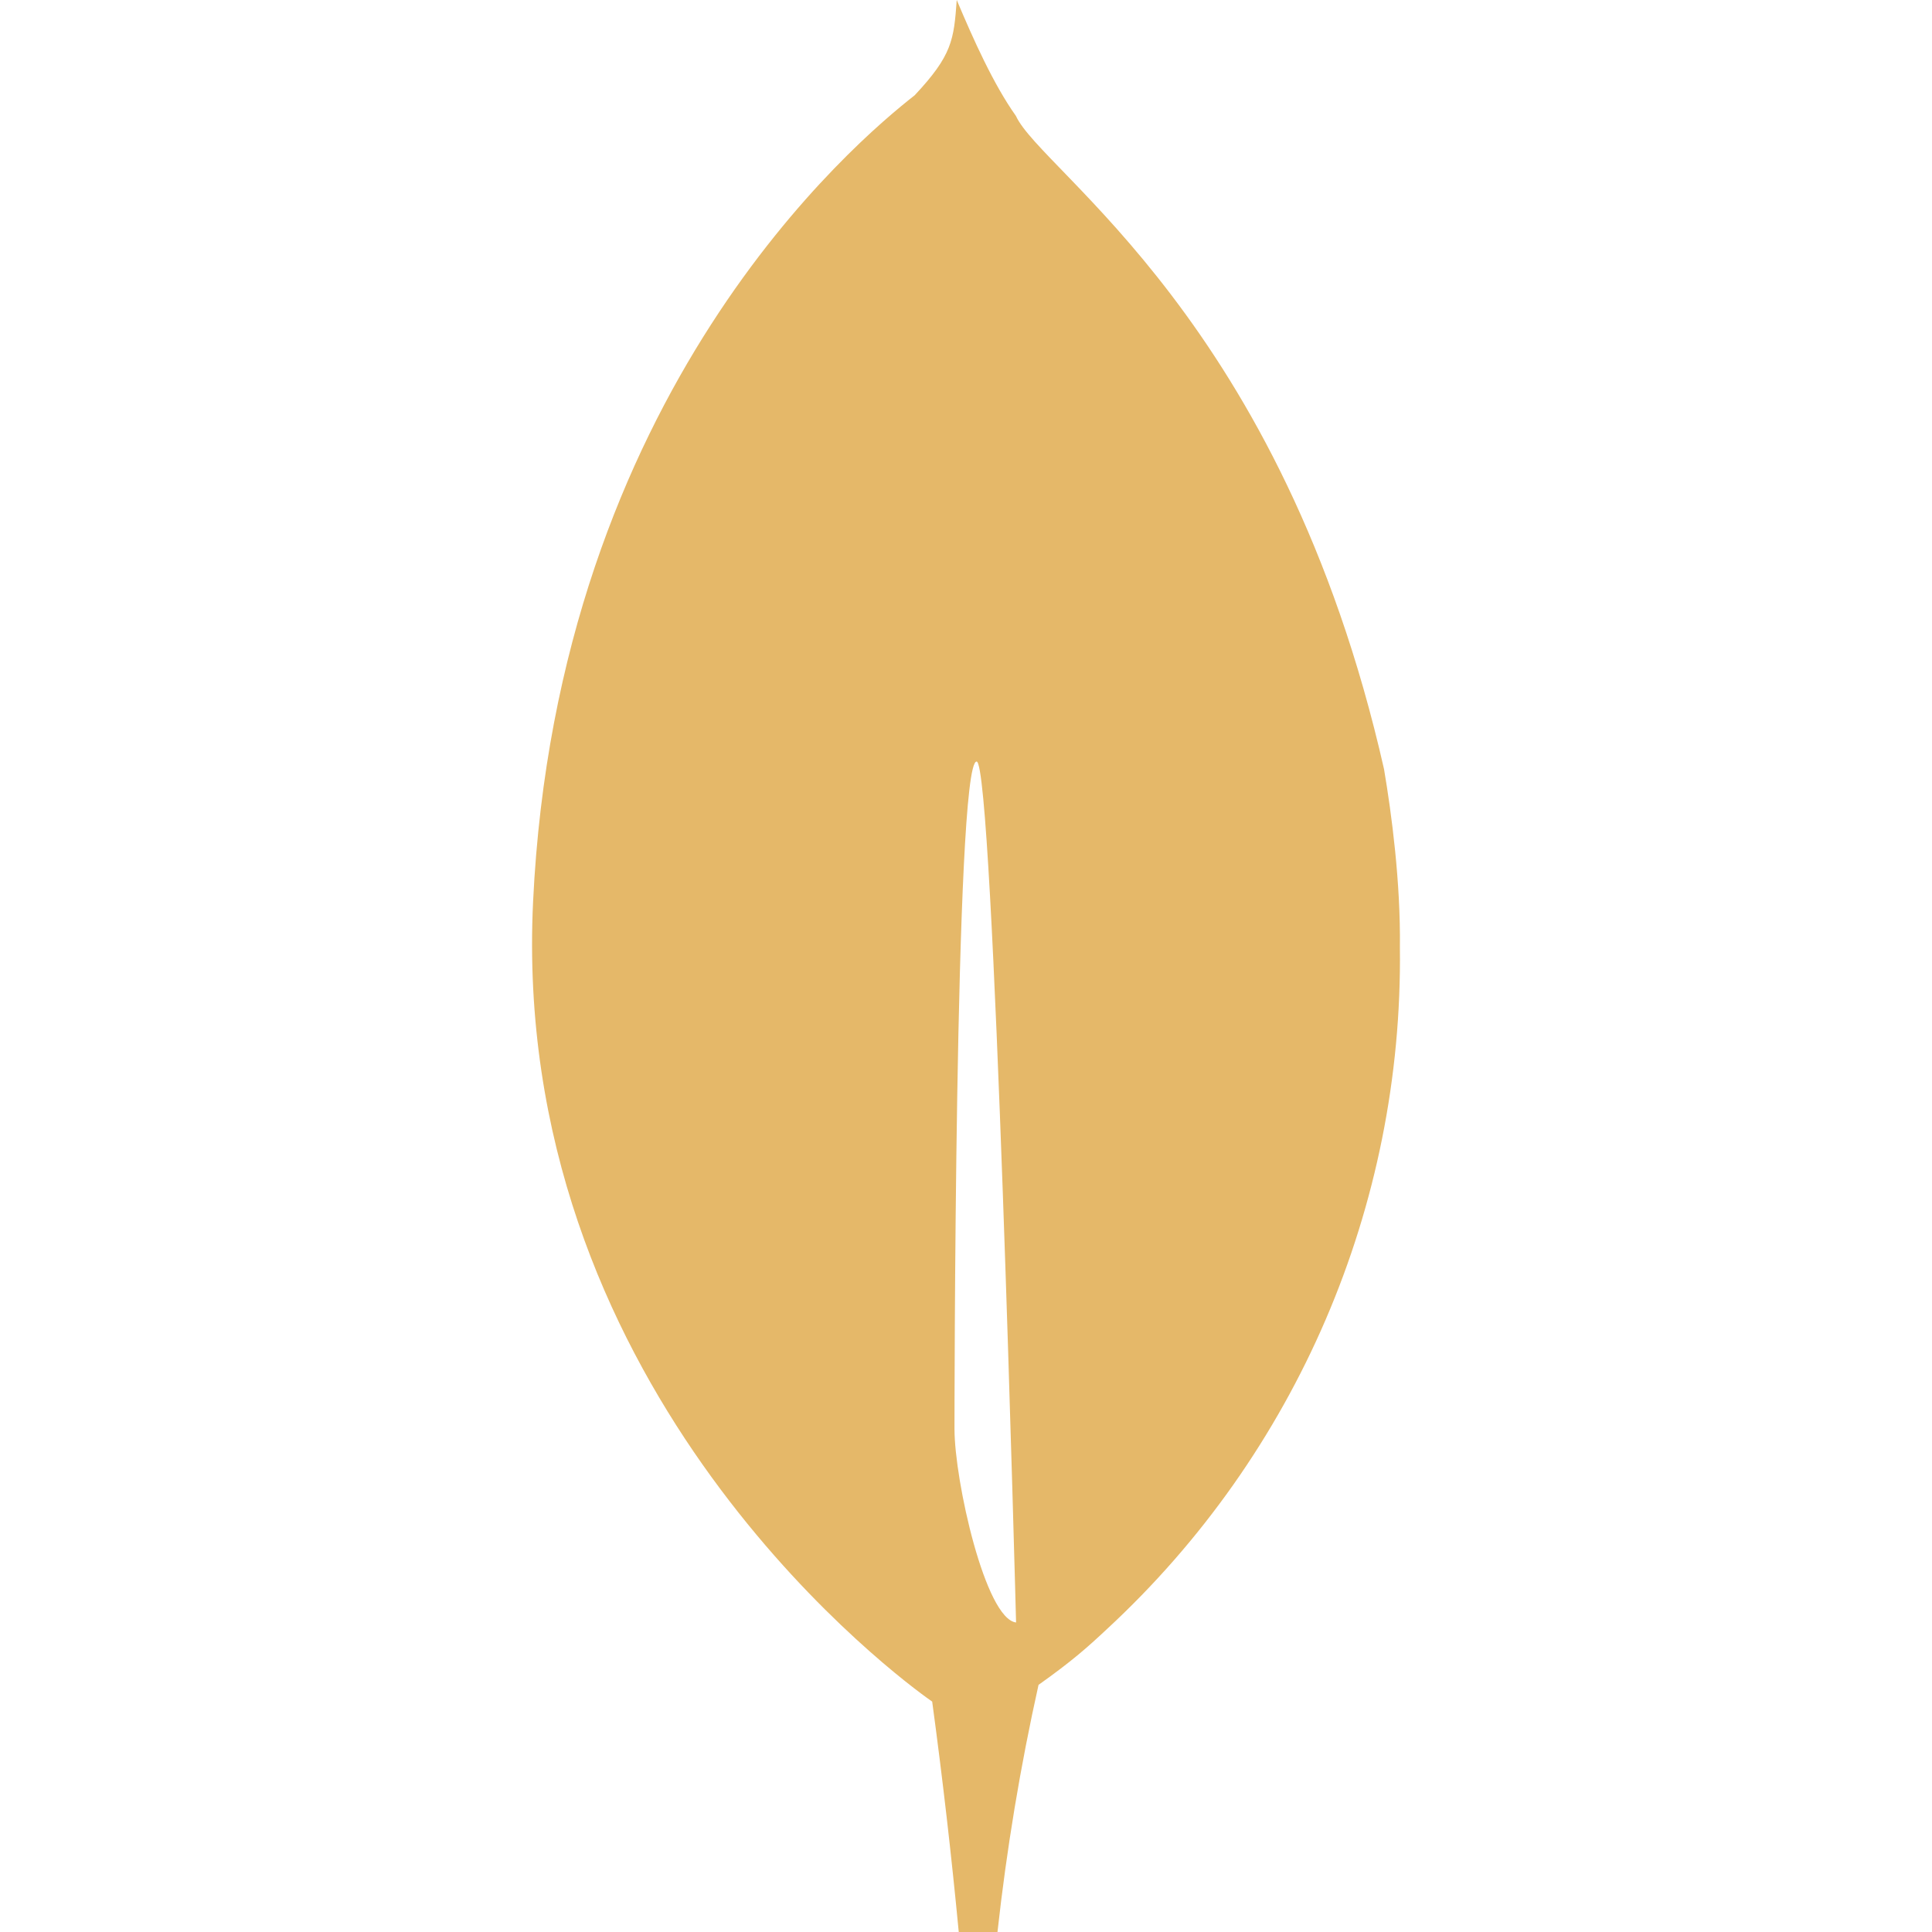
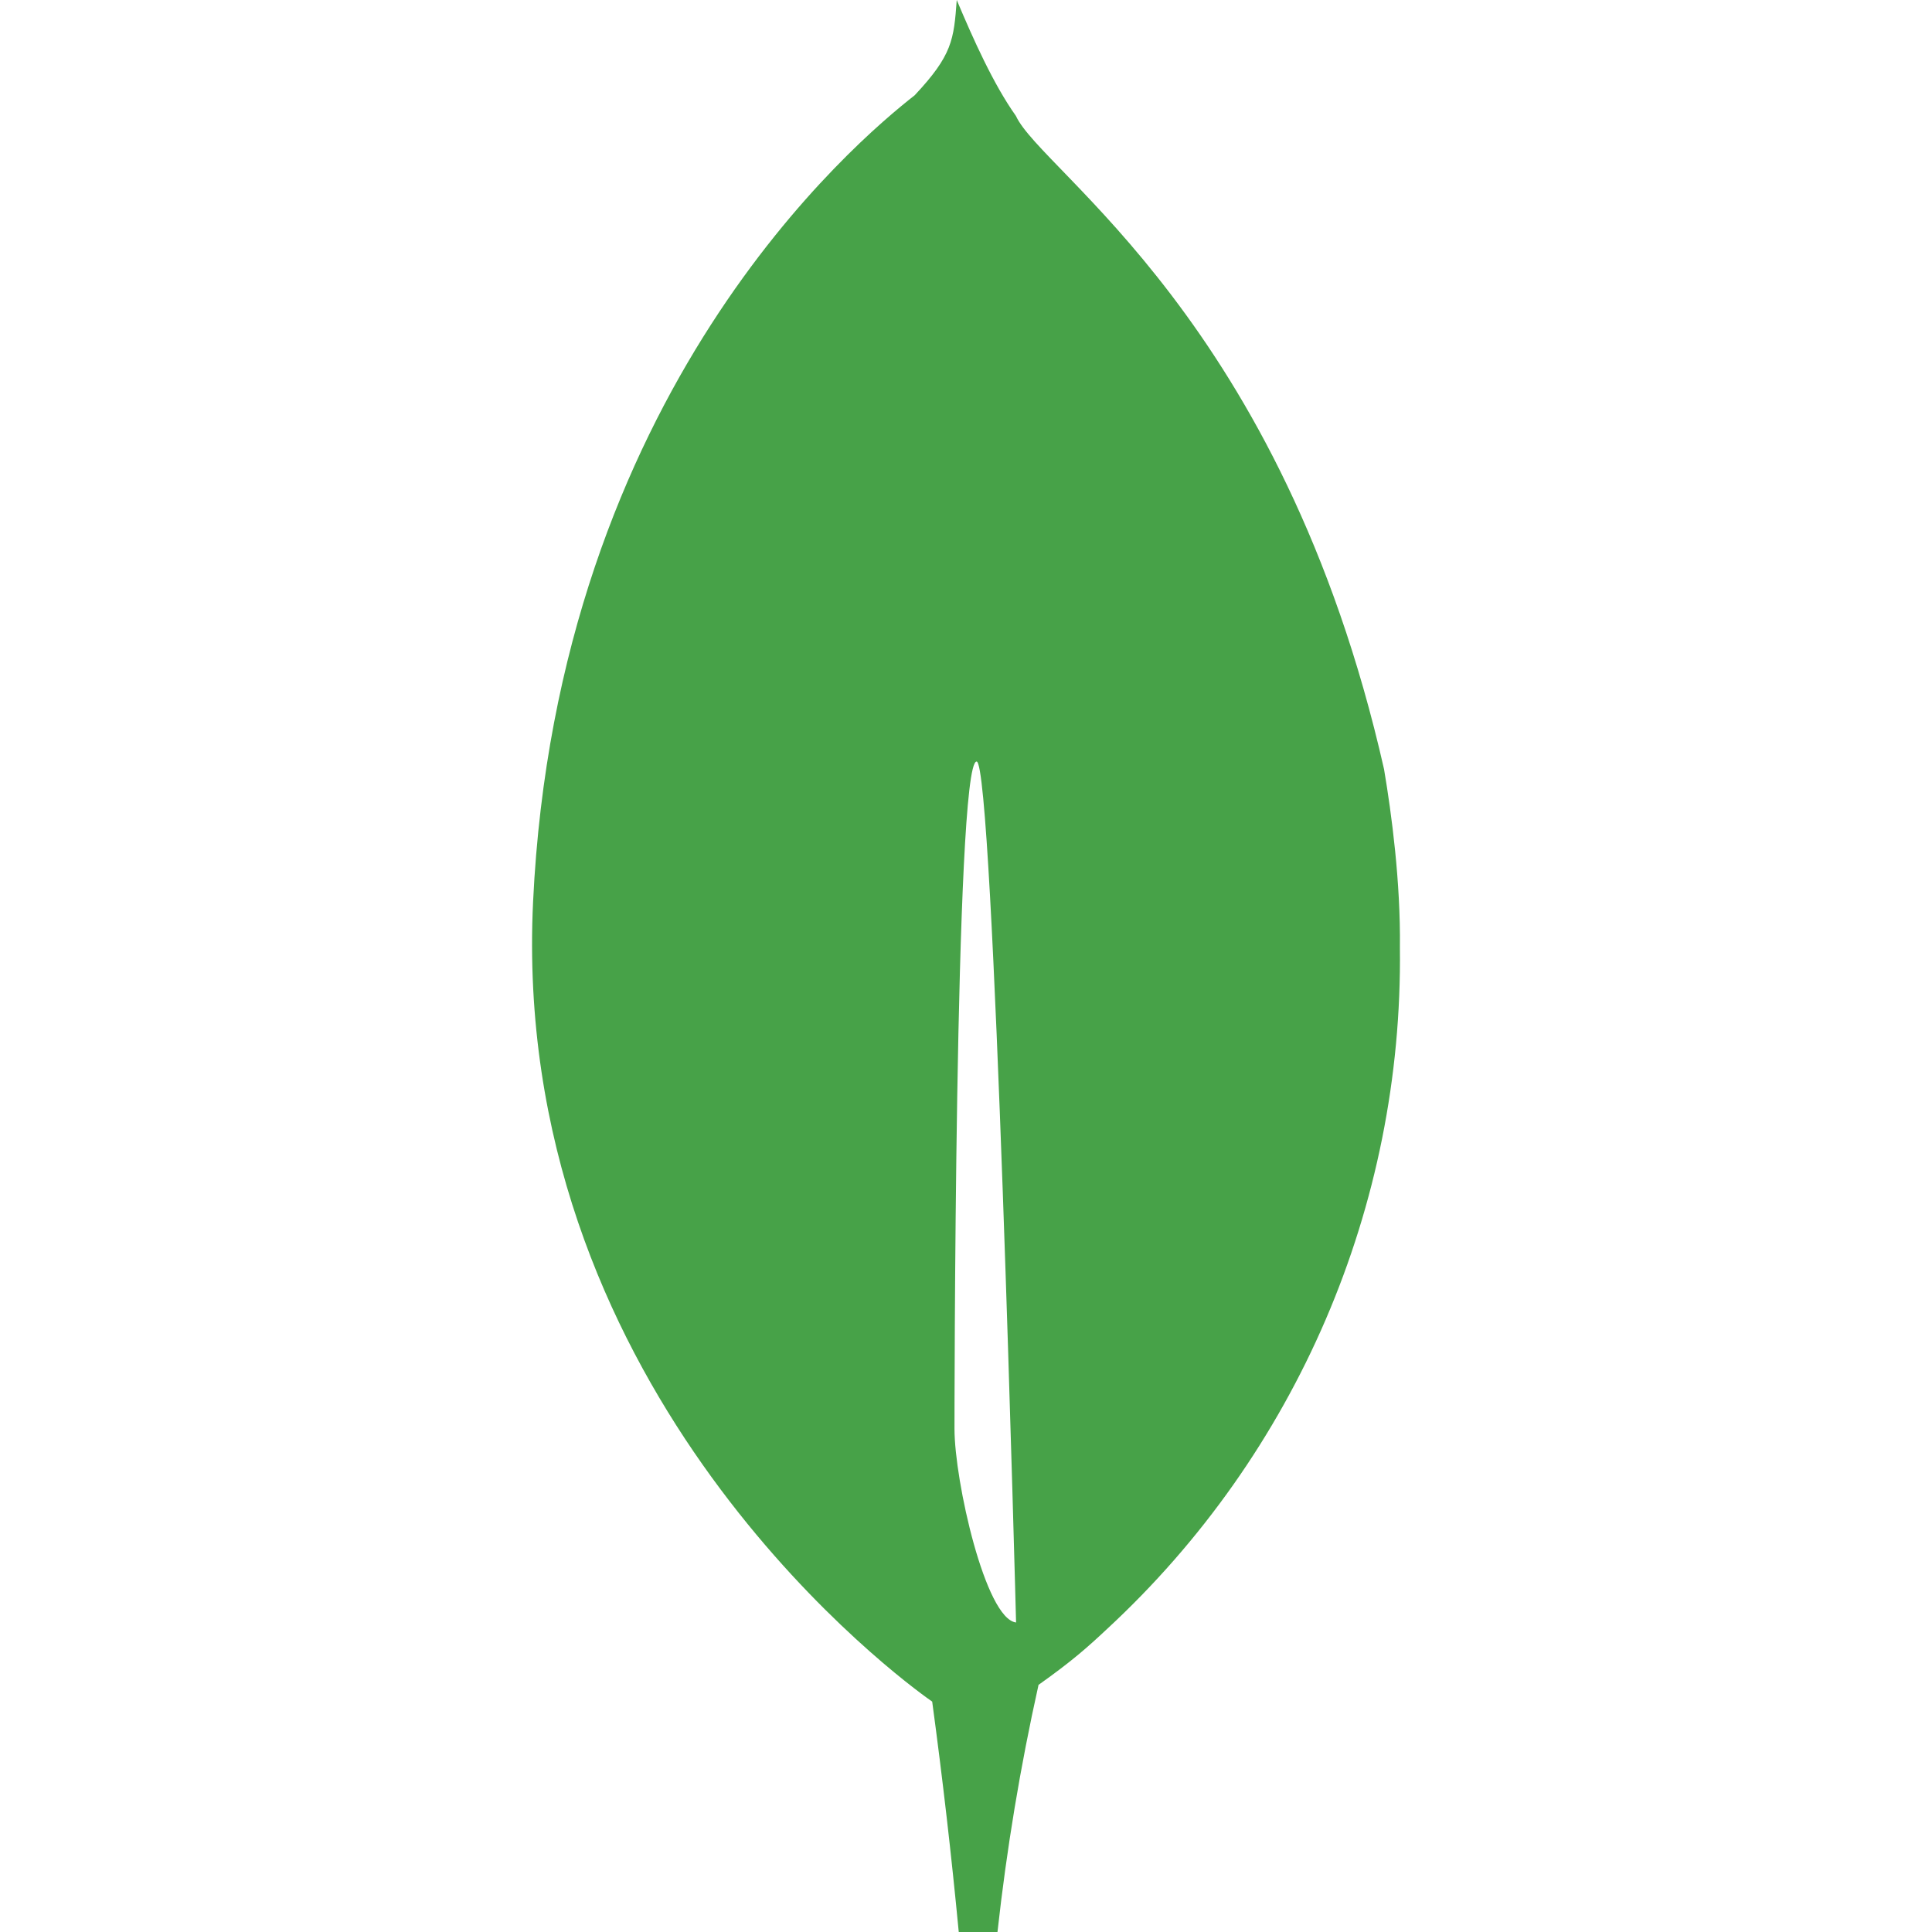
- <svg xmlns="http://www.w3.org/2000/svg" fill="#E5B869" role="img" viewBox="0 0 24 24">
+ <svg xmlns="http://www.w3.org/2000/svg" fill="#47A248" role="img" viewBox="0 0 24 24">
  <path d="M17.193 9.555c-1.264-5.58-4.252-7.414-4.573-8.115-.28-.394-.53-.954-.735-1.44-.036.495-.055.685-.523 1.184-.723.566-4.438 3.682-4.74 10.02-.282 5.912 4.27 9.435 4.888 9.884l.07.05A73.49 73.49 0 0111.91 24h.481c.114-1.032.284-2.056.51-3.07.417-.296.604-.463.85-.693a11.342 11.342 0 003.639-8.464c.01-.814-.103-1.662-.197-2.218zm-5.336 8.195s0-8.291.275-8.29c.213 0 .49 10.695.49 10.695-.381-.045-.765-1.76-.765-2.405z" />
</svg>
